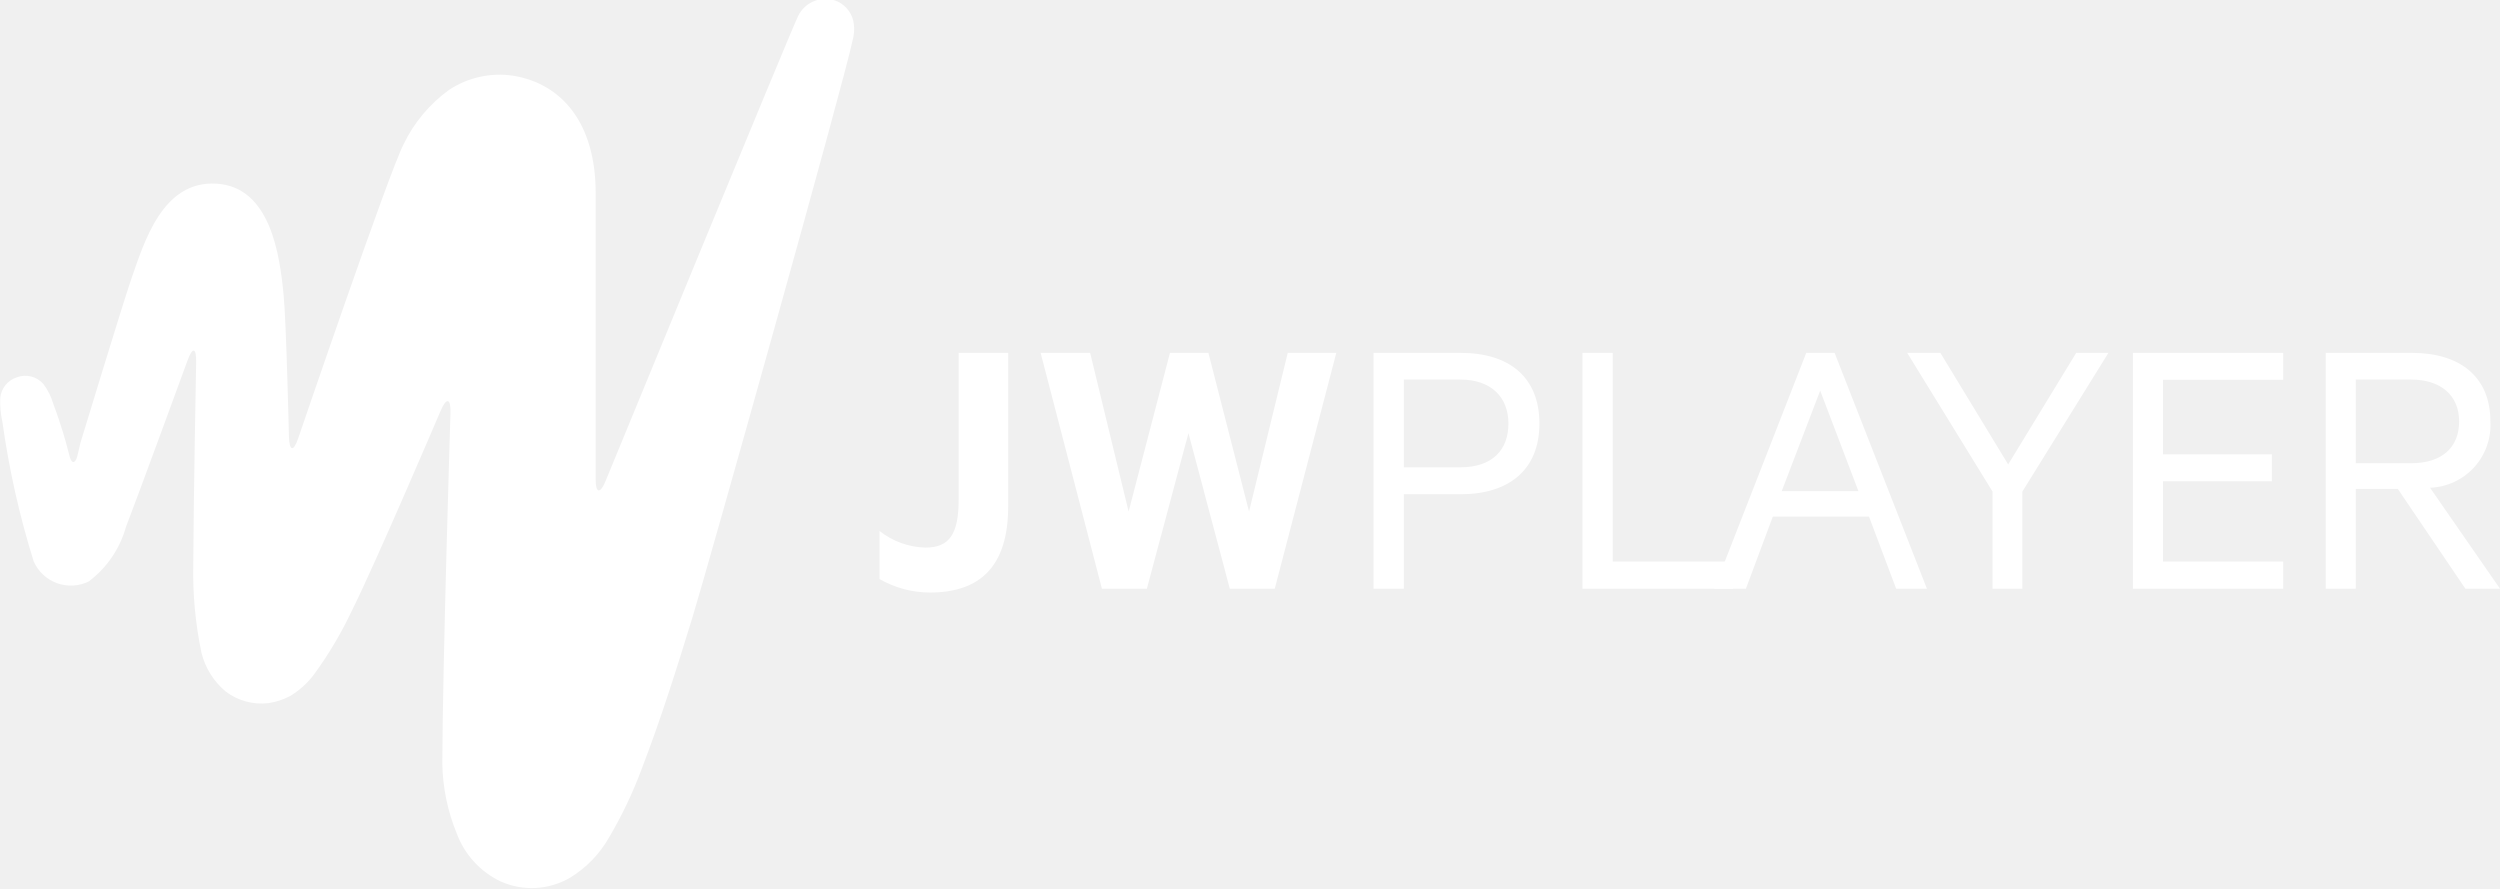
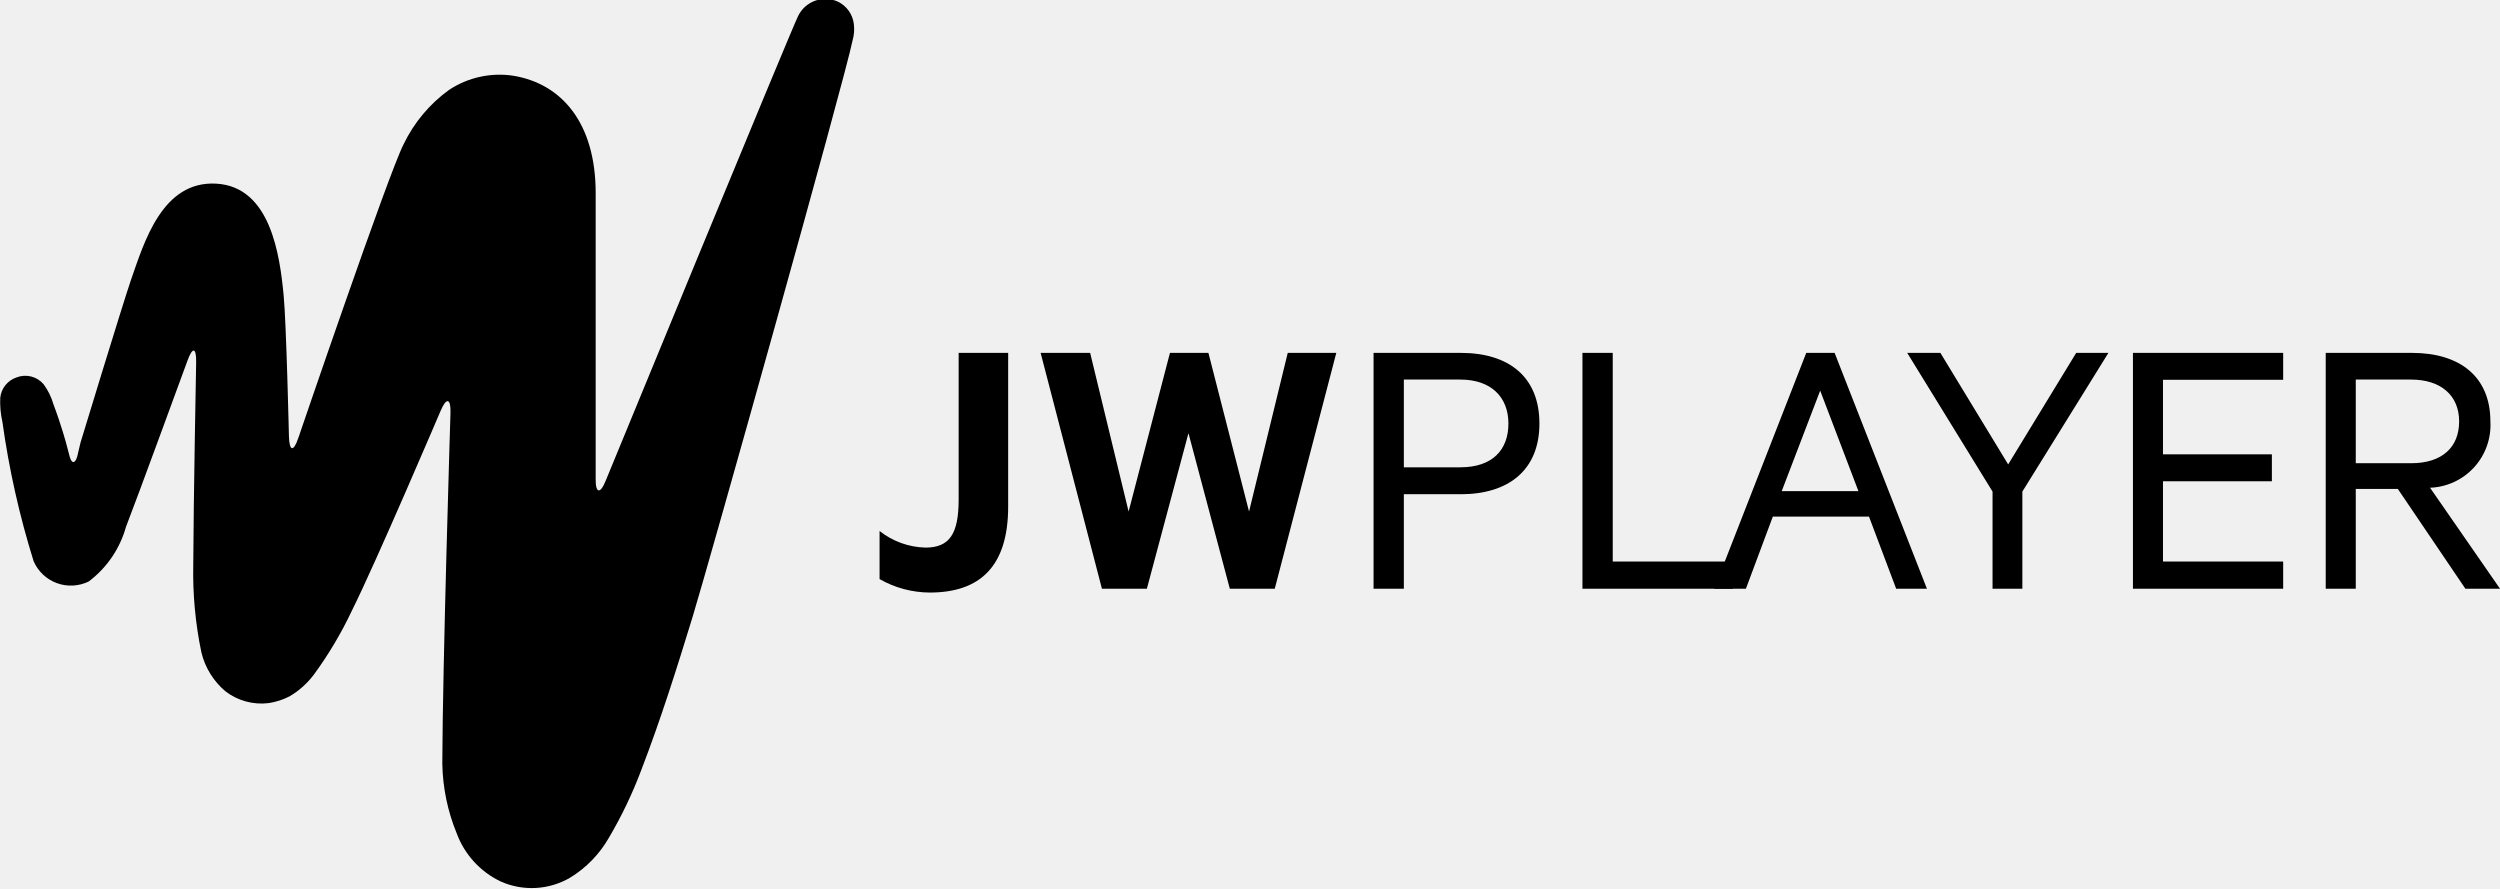
<svg xmlns="http://www.w3.org/2000/svg" viewBox="0 0 104 36.96" id="ds-icon-logo-jwplayer">
-   <path d="M36.59 22.09a3.21 3.21 0 0 0 1.91.69c1 0 1.38-.57 1.38-2v-6.1h2.06v6.39c0 2.49-1.17 3.58-3.26 3.58a4.24 4.24 0 0 1-2.09-.56ZM50.27 14.68l1.69 6.6 1.61-6.6h2.02l-2.56 9.81h-1.87l-1.72-6.47-1.73 6.47h-1.87l-2.55-9.81h2.06l1.6 6.6 1.72-6.6h1.6zM58.4 20.56v3.93h-1.26v-9.81h3.63c2 0 3.27 1 3.27 2.94s-1.29 2.94-3.27 2.94Zm2.35-4.77H58.4v3.65h2.35c1.33 0 2-.72 2-1.82s-.72-1.83-2-1.83M65.83 14.68h1.26v8.68h5v1.13h-6.26v-9.81z" fill="#fff" />
-   <path d="m76.32 14.68 3.84 9.81h-1.28l-1.13-3h-4l-1.12 3h-1.32l3.83-9.81Zm-2.2 5.75h3.19l-1.59-4.18ZM86.37 14.68h1.34l-3.58 5.77v4.04h-1.24v-4.04l-3.55-5.77h1.38l2.82 4.64 2.83-4.64zM94.98 14.68v1.12h-5v3.1h4.53v1.12h-4.53v3.34h5v1.13h-6.25v-9.81h6.25zM98 20.34v4.15h-1.25v-9.81h3.59c2 0 3.26 1 3.26 2.85a2.61 2.61 0 0 1-2.51 2.76l2.91 4.2h-1.44l-2.81-4.15Zm0-1.07h2.3c1.29 0 2-.66 2-1.74s-.76-1.74-2-1.74H98ZM3.21 19c-.09.3-.23.29-.31 0l-.14-.53s-.2-.76-.54-1.66a2.58 2.58 0 0 0-.41-.83 1 1 0 0 0-1.12-.28 1 1 0 0 0-.68.85 3.8 3.8 0 0 0 .09 1 36.23 36.23 0 0 0 1.3 5.8 1.69 1.69 0 0 0 2.29.84 4.28 4.28 0 0 0 1.55-2.27C5.66 20.85 7.8 15 7.8 15c.21-.58.37-.55.36.07 0 0-.11 5.76-.12 8.4a16.22 16.22 0 0 0 .34 3.68 3.06 3.06 0 0 0 1 1.61 2.46 2.46 0 0 0 1.79.49 2.8 2.8 0 0 0 .89-.29 3.48 3.48 0 0 0 1-.9 16.21 16.21 0 0 0 1.58-2.66c1-2 3.69-8.31 3.69-8.31.24-.57.43-.53.41.09 0 0-.33 10.56-.34 14.59a8 8 0 0 0 .6 2.9 3.6 3.6 0 0 0 1.83 2 3.17 3.17 0 0 0 2.89-.16 4.66 4.66 0 0 0 1.61-1.66A17.94 17.94 0 0 0 26.69 32c.8-2.08 1.47-4.21 2.12-6.33s6.31-22.28 6.66-24a1.69 1.69 0 0 0 .05-.67 1.19 1.19 0 0 0-.66-.93 1.26 1.26 0 0 0-1.66.6c-.31.62-8 19.32-8 19.32-.23.58-.43.54-.42-.08V8.03c0-2.92-1.42-4.55-3.43-4.88a3.81 3.81 0 0 0-2.67.59A6 6 0 0 0 16.79 6c-.62 1.19-4.38 12.22-4.38 12.22-.2.59-.37.56-.39-.06 0 0-.11-4.75-.22-5.87-.16-1.69-.55-4.52-2.8-4.65s-3 2.43-3.55 4c-.36 1.05-2.1 6.77-2.1 6.77Z" fill="#fff" />
+   <path d="M36.59 22.09a3.21 3.21 0 0 0 1.91.69c1 0 1.38-.57 1.38-2v-6.1h2.06v6.39c0 2.49-1.17 3.58-3.26 3.58a4.24 4.24 0 0 1-2.09-.56ZM50.27 14.68l1.69 6.6 1.61-6.6h2.02l-2.56 9.81h-1.87l-1.72-6.47-1.73 6.47h-1.87l-2.55-9.81h2.06l1.6 6.6 1.72-6.6h1.6zM58.4 20.56v3.93h-1.26v-9.81h3.63c2 0 3.27 1 3.27 2.94s-1.29 2.94-3.27 2.94Zm2.35-4.77H58.4v3.65h2.35c1.33 0 2-.72 2-1.82s-.72-1.83-2-1.83M65.83 14.68h1.26v8.68h5v1.13h-6.26v-9.81z" />
+   <path d="m76.32 14.68 3.84 9.81h-1.28l-1.13-3h-4l-1.12 3h-1.32l3.83-9.81Zm-2.2 5.75h3.19l-1.59-4.18ZM86.37 14.68h1.34l-3.58 5.77v4.04h-1.24v-4.04l-3.55-5.77h1.38l2.82 4.64 2.83-4.64zM94.98 14.68v1.12h-5v3.1h4.53v1.12h-4.53v3.34h5v1.13h-6.25v-9.81h6.25zM98 20.34v4.15h-1.25v-9.81h3.59c2 0 3.26 1 3.26 2.85a2.61 2.61 0 0 1-2.51 2.76l2.91 4.2h-1.44l-2.81-4.15Zm0-1.07h2.3c1.29 0 2-.66 2-1.74s-.76-1.74-2-1.74H98ZM3.21 19c-.09.3-.23.29-.31 0l-.14-.53s-.2-.76-.54-1.66a2.58 2.58 0 0 0-.41-.83 1 1 0 0 0-1.12-.28 1 1 0 0 0-.68.85 3.8 3.8 0 0 0 .09 1 36.23 36.23 0 0 0 1.3 5.8 1.69 1.69 0 0 0 2.29.84 4.28 4.28 0 0 0 1.55-2.27C5.66 20.85 7.8 15 7.8 15c.21-.58.37-.55.36.07 0 0-.11 5.76-.12 8.4a16.22 16.22 0 0 0 .34 3.68 3.06 3.06 0 0 0 1 1.61 2.46 2.46 0 0 0 1.79.49 2.8 2.8 0 0 0 .89-.29 3.48 3.48 0 0 0 1-.9 16.21 16.21 0 0 0 1.58-2.66c1-2 3.69-8.31 3.69-8.31.24-.57.43-.53.41.09 0 0-.33 10.56-.34 14.59a8 8 0 0 0 .6 2.9 3.6 3.6 0 0 0 1.83 2 3.17 3.17 0 0 0 2.89-.16 4.66 4.66 0 0 0 1.61-1.66A17.94 17.94 0 0 0 26.69 32c.8-2.08 1.47-4.21 2.12-6.33s6.31-22.28 6.66-24a1.69 1.69 0 0 0 .05-.67 1.19 1.19 0 0 0-.66-.93 1.26 1.26 0 0 0-1.66.6c-.31.62-8 19.32-8 19.32-.23.58-.43.54-.42-.08V8.03c0-2.92-1.42-4.55-3.43-4.88a3.81 3.81 0 0 0-2.67.59A6 6 0 0 0 16.79 6c-.62 1.19-4.38 12.22-4.38 12.22-.2.59-.37.56-.39-.06 0 0-.11-4.75-.22-5.87-.16-1.69-.55-4.52-2.8-4.65s-3 2.43-3.55 4c-.36 1.05-2.1 6.77-2.1 6.77Z" />
</svg>
